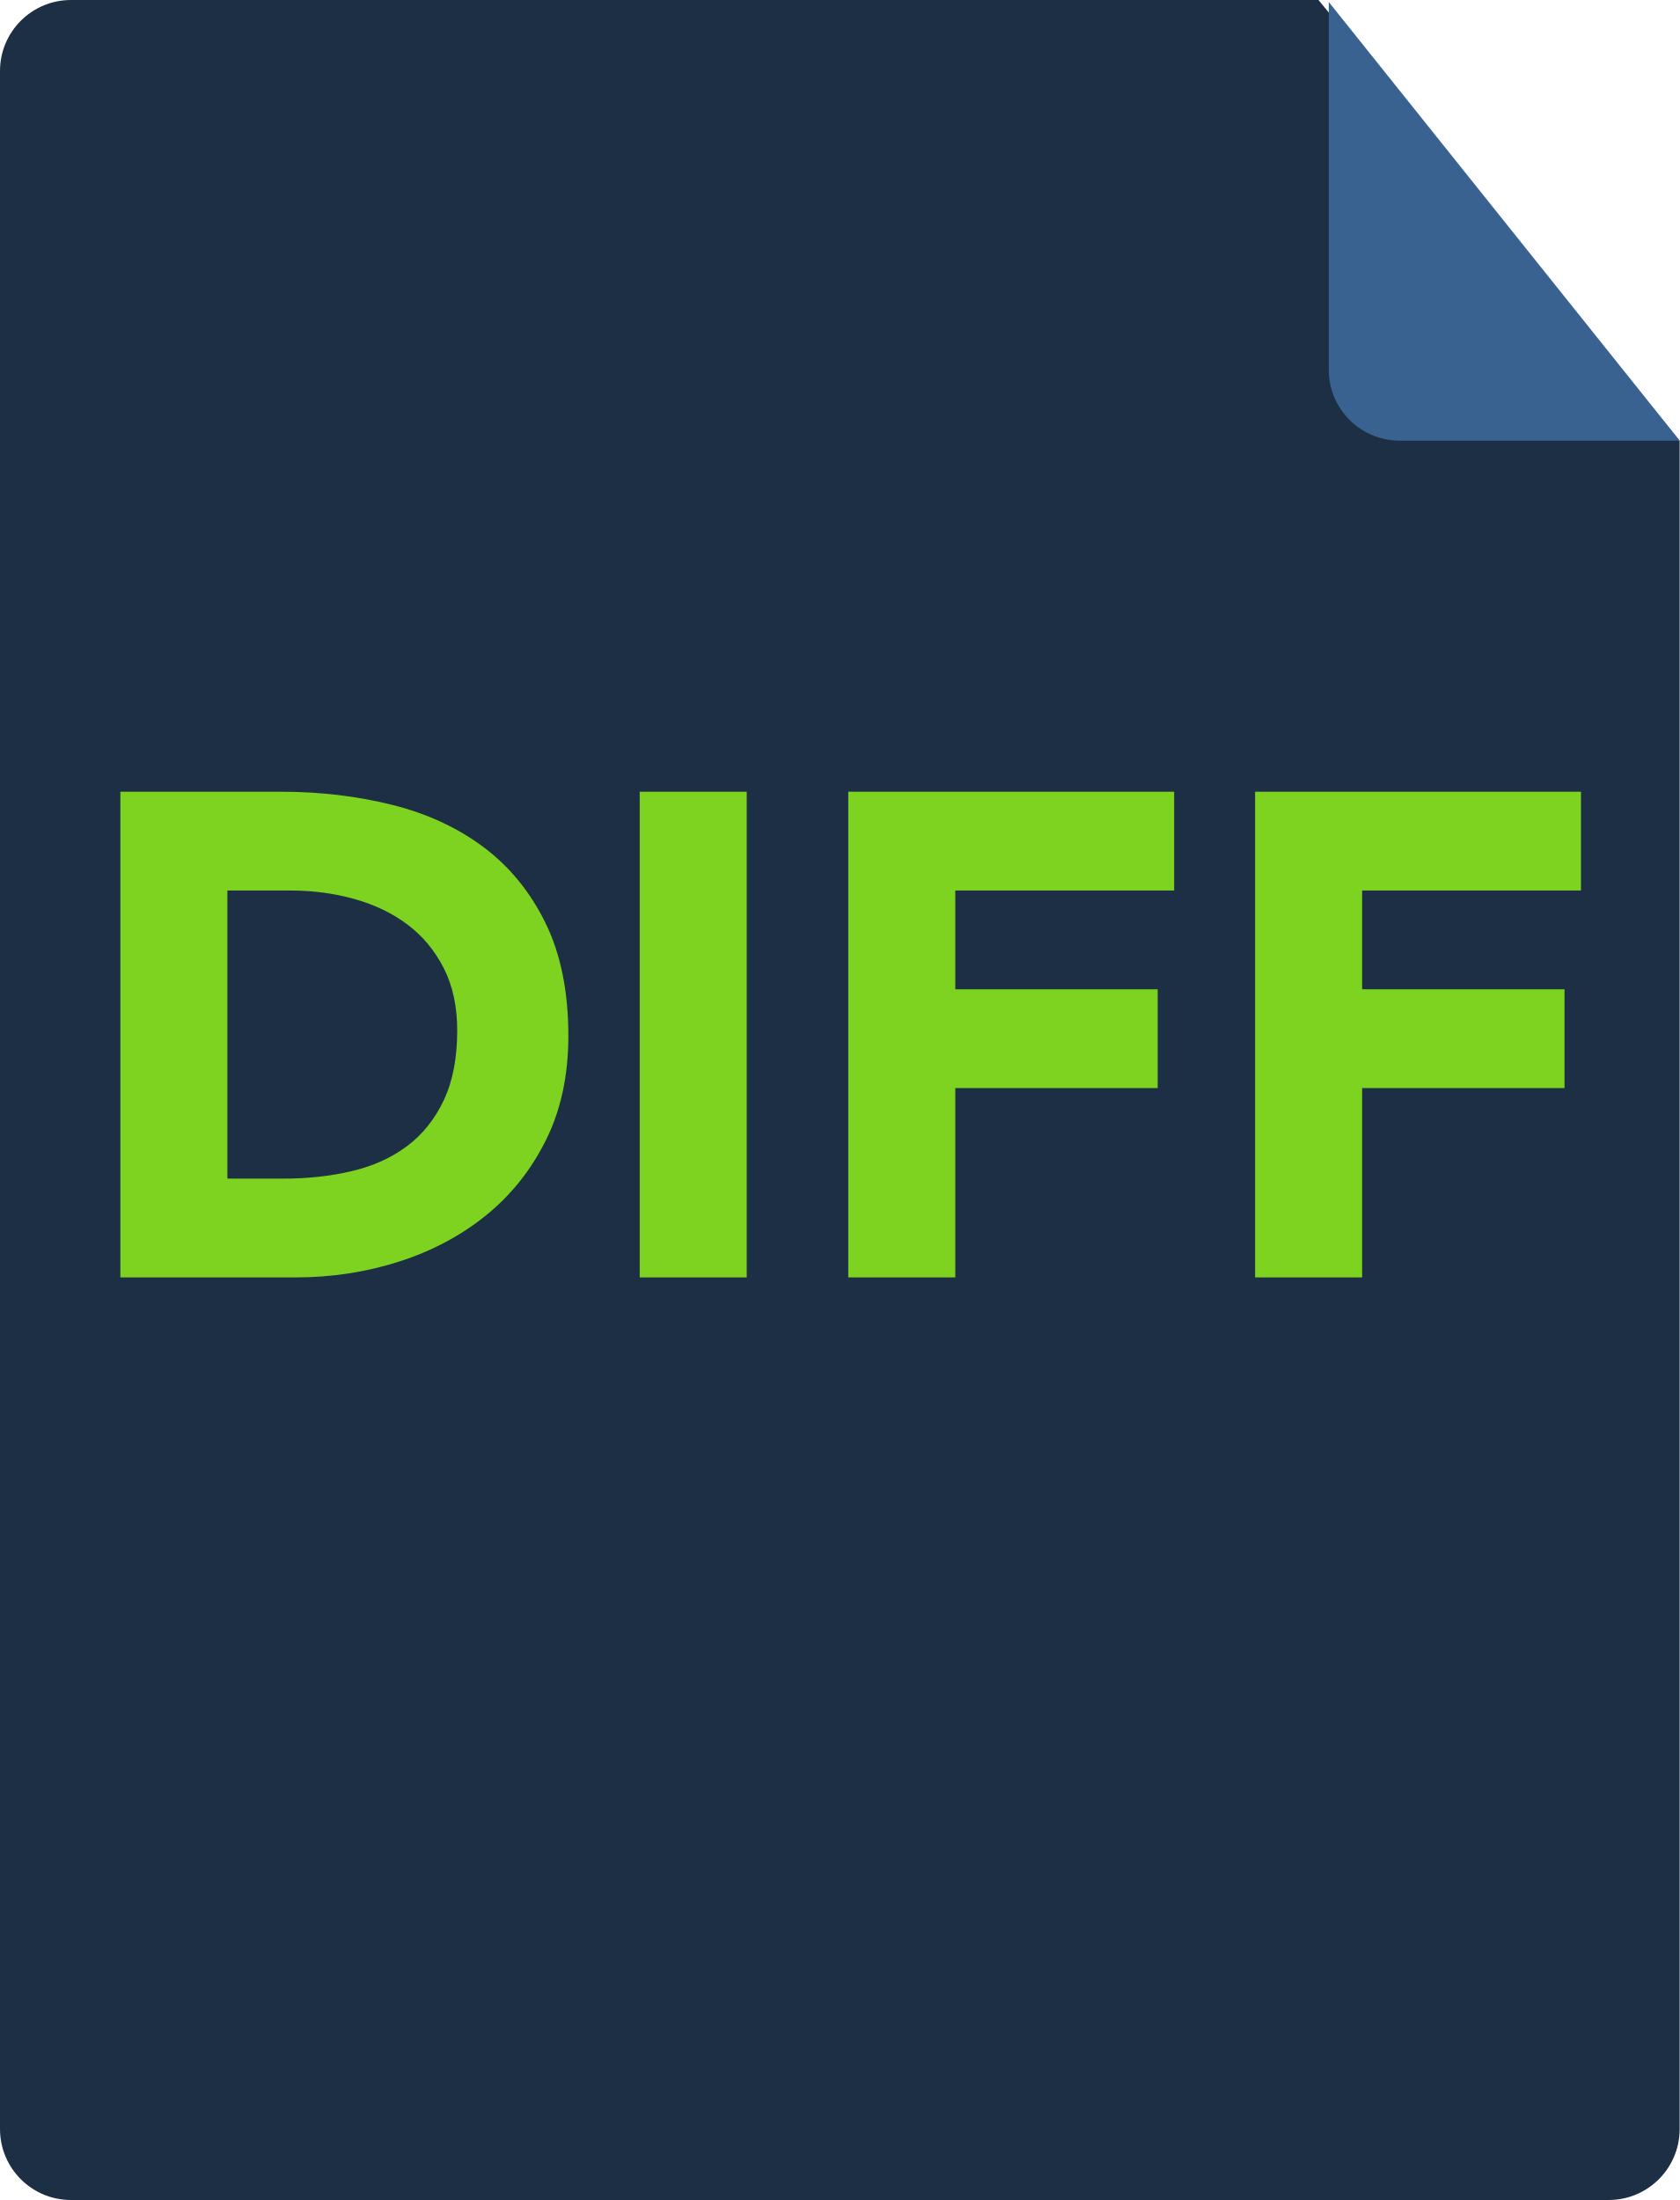
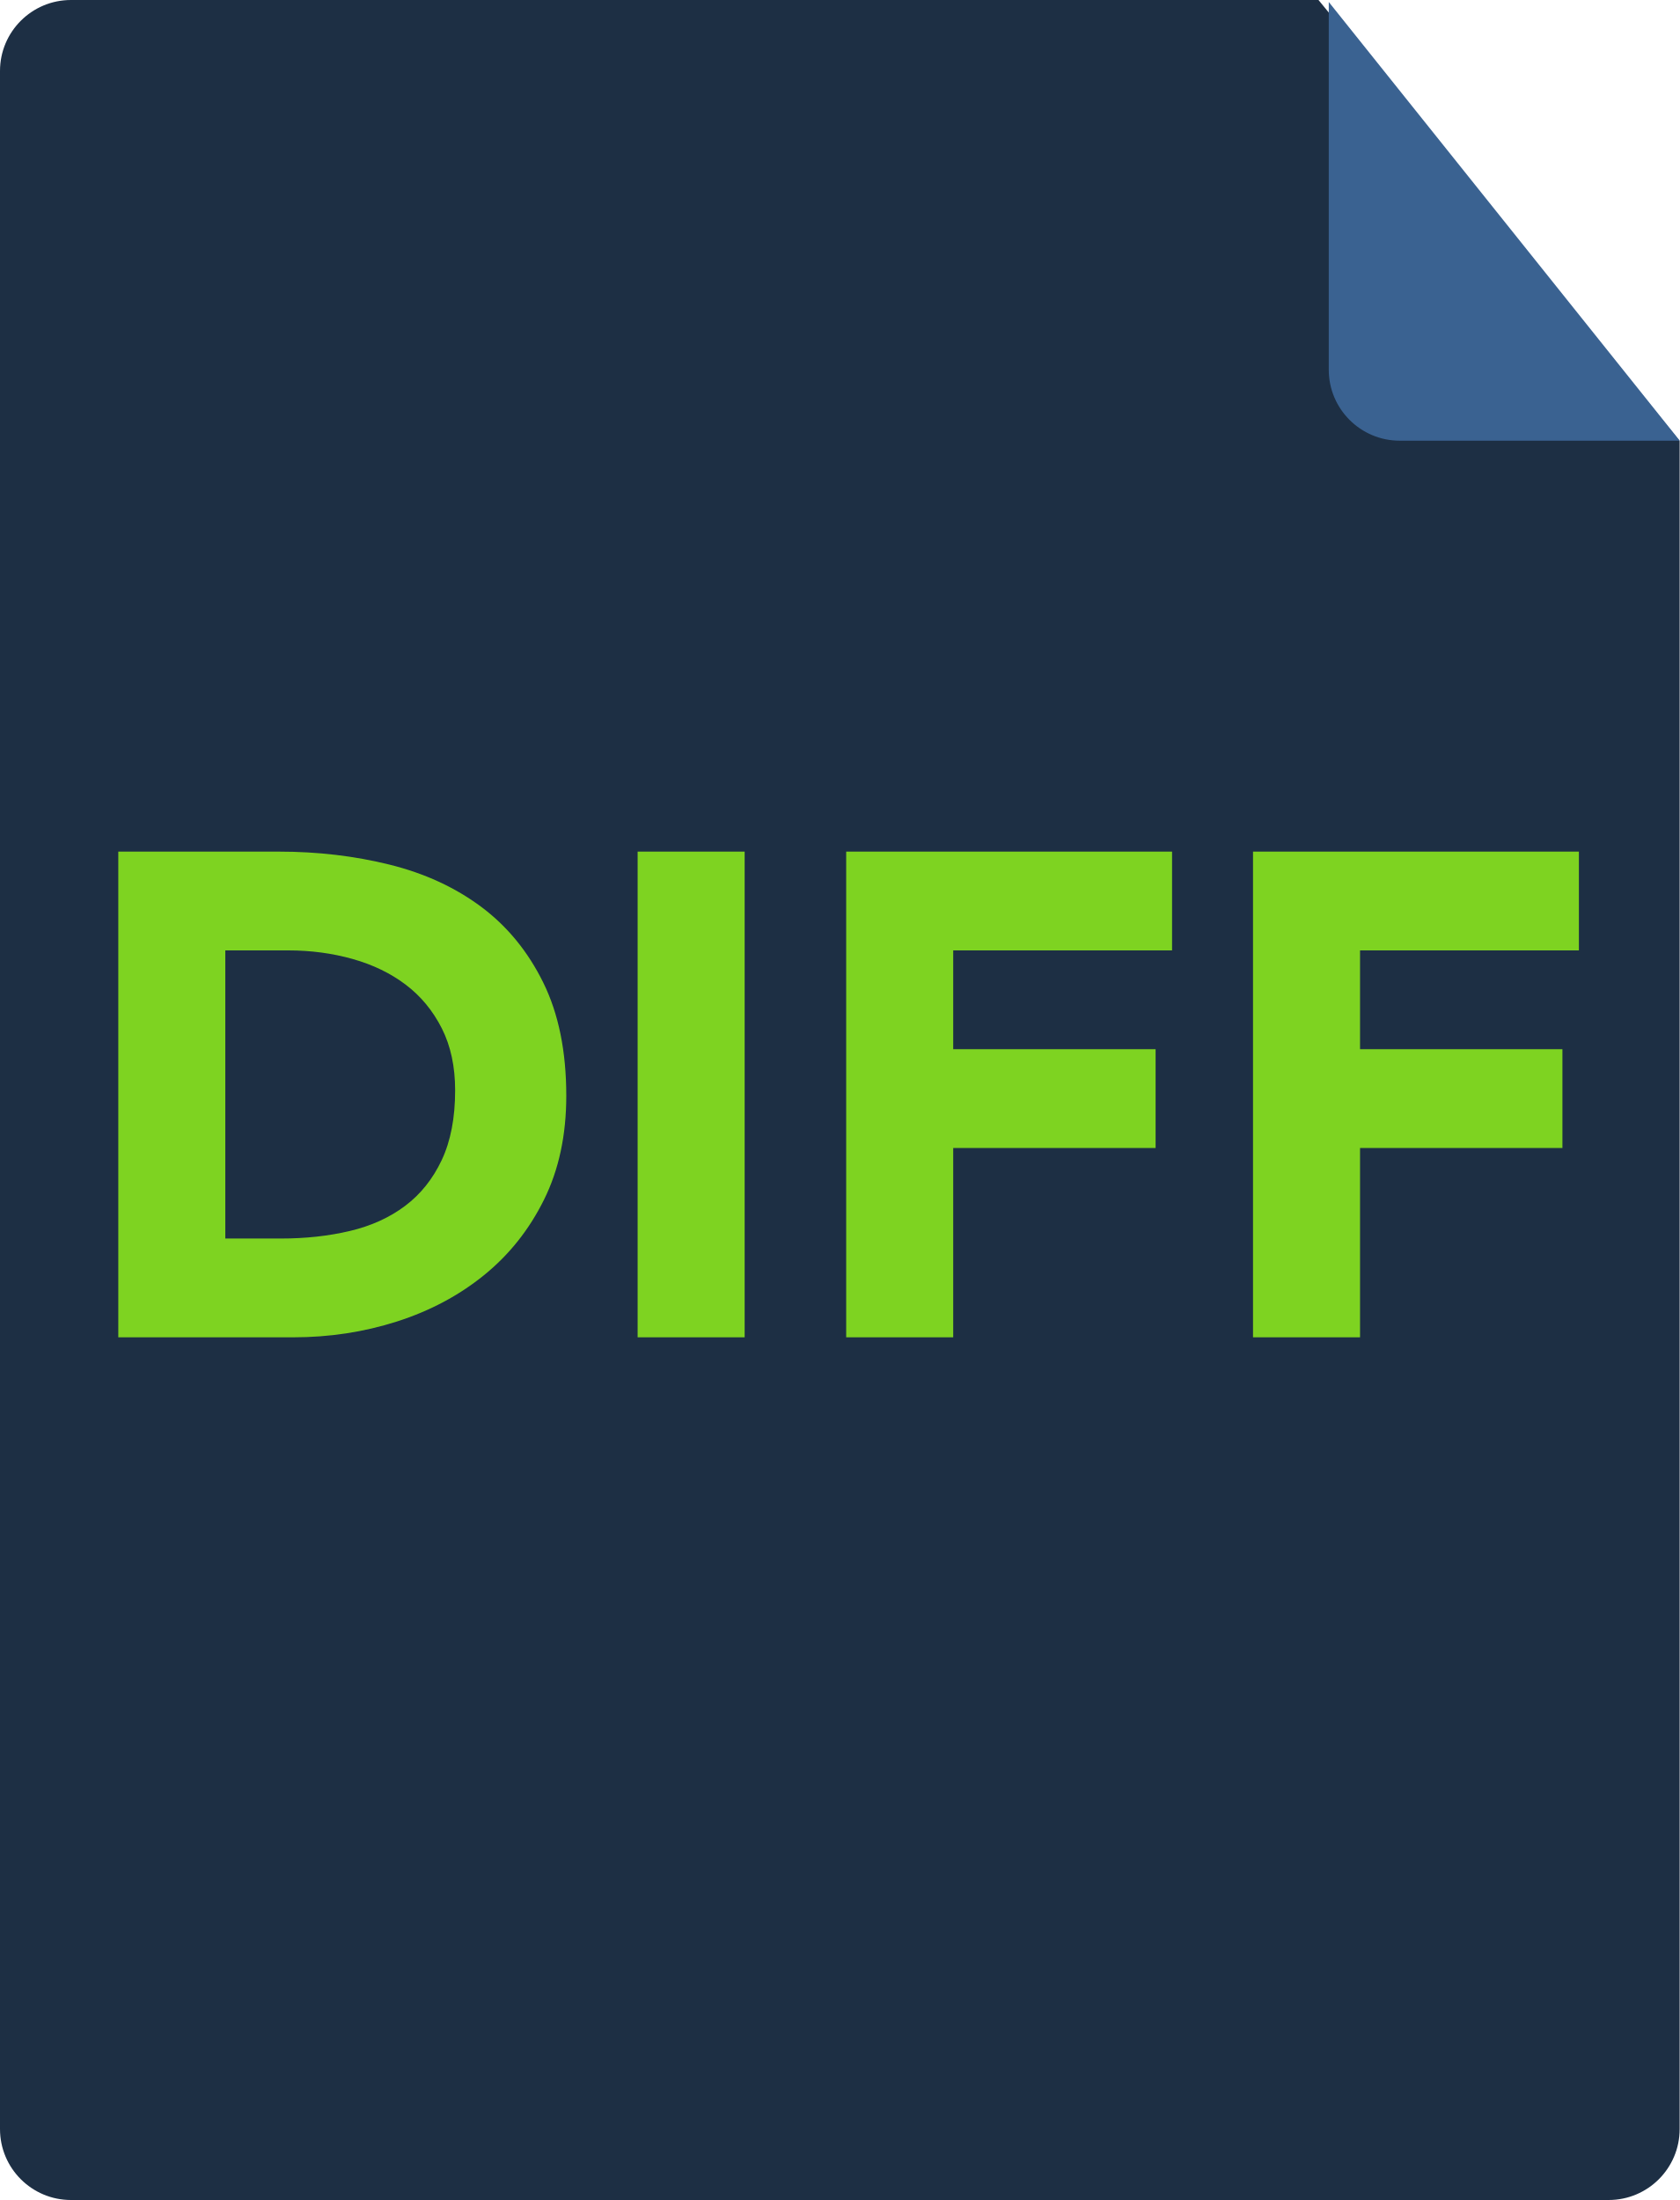
- <svg xmlns="http://www.w3.org/2000/svg" width="71px" height="93px" viewBox="0 0 71 93" version="1.1">
-   <defs />
-   <g id="Page-1" stroke="none" stroke-width="1" fill="none" fill-rule="evenodd">
-     <g id="png" transform="translate(-478, -1302)">
-       <g id="files" transform="translate(43, 230)">
-         <g id="diff" transform="translate(435, 1072)">
-           <path d="M3,0 L55.734,0 L71,18.641 L71,90 C71,91.657 69.657,93 68,93 L3,93 C1.343,93 2.02906125e-16,91.657 0,90 L0,3 C-2.02906125e-16,1.343 1.343,3.04359188e-16 3,0 Z" id="Rectangle-2" fill="#1D2F44" />
-           <path d="M56.168,0.084 L56.168,15.629 C56.168,17.286 57.511,18.629 59.168,18.629 L71.005,18.629 L56.168,0.084 Z" id="Rectangle-2-Copy" fill="#3A6291" />
-           <path d="M5.088,33.468 L11.874,33.468 C13.517,33.468 15.078,33.652 16.558,34.019 C18.037,34.386 19.327,34.981 20.429,35.803 C21.531,36.624 22.406,37.692 23.053,39.007 C23.701,40.322 24.025,41.917 24.025,43.792 C24.025,45.455 23.711,46.919 23.082,48.185 C22.454,49.452 21.608,50.515 20.545,51.376 C19.482,52.236 18.254,52.888 16.862,53.333 C15.47,53.778 14.01,54 12.483,54 L5.088,54 L5.088,33.468 Z M9.612,49.824 L11.961,49.824 C13.005,49.824 13.976,49.718 14.876,49.505 C15.775,49.292 16.553,48.94 17.21,48.447 C17.867,47.953 18.384,47.306 18.762,46.504 C19.139,45.701 19.327,44.72 19.327,43.56 C19.327,42.555 19.139,41.68 18.762,40.935 C18.384,40.191 17.877,39.577 17.239,39.094 C16.601,38.611 15.852,38.248 14.992,38.007 C14.131,37.765 13.227,37.644 12.28,37.644 L9.612,37.644 L9.612,49.824 Z M27.041,33.468 L31.565,33.468 L31.565,54 L27.041,54 L27.041,33.468 Z M35.857,33.468 L49.632,33.468 L49.632,37.644 L40.381,37.644 L40.381,41.82 L48.936,41.82 L48.936,45.996 L40.381,45.996 L40.381,54 L35.857,54 L35.857,33.468 Z M53.054,33.468 L66.829,33.468 L66.829,37.644 L57.578,37.644 L57.578,41.82 L66.133,41.82 L66.133,45.996 L57.578,45.996 L57.578,54 L53.054,54 L53.054,33.468 Z" id="DIFF" fill="#7ED321" />
-         </g>
-       </g>
-     </g>
+ <svg xmlns="http://www.w3.org/2000/svg" width="71" height="93" viewBox="0 0 71 93">
+   <g fill="none" fill-rule="evenodd">
+     <path fill="#1D2F44" d="M3,0 L55.734,0 L71,18.641 L71,90 C71,91.657 69.657,93 68,93 L3,93 C1.343,93 2.02906125e-16,91.657 0,90 L0,3 C-2.02906125e-16,1.343 1.343,3.04359188e-16 3,0 Z" />
+     <path fill="#3A6291" d="M56.168,0.084 L56.168,15.629 C56.168,17.286 57.511,18.629 59.168,18.629 L71.005,18.629 L56.168,0.084 Z" />
+     <path fill="#7ED321" d="M5,36 L11.786,36 C13.429,36 14.99,36.184 16.47,36.551 C17.949,36.918 19.239,37.513 20.341,38.334 C21.443,39.156 22.318,40.224 22.965,41.539 C23.613,42.854 23.937,44.449 23.937,46.324 C23.937,47.987 23.623,49.451 22.994,50.718 C22.366,51.984 21.52,53.047 20.457,53.907 C19.394,54.768 18.166,55.42 16.774,55.865 C15.382,56.31 13.922,56.532 12.395,56.532 L5,56.532 L5,36 Z M9.524,52.356 L11.873,52.356 C12.917,52.356 13.888,52.25 14.787,52.037 C15.687,51.824 16.465,51.472 17.122,50.978 C17.779,50.485 18.296,49.838 18.674,49.035 C19.051,48.233 19.239,47.252 19.239,46.092 C19.239,45.087 19.051,44.212 18.674,43.468 C18.296,42.723 17.789,42.109 17.151,41.626 C16.513,41.143 15.764,40.78 14.903,40.538 C14.043,40.297 13.139,40.176 12.192,40.176 L9.524,40.176 L9.524,52.356 Z M26.953,36 L31.477,36 L31.477,56.532 L26.953,56.532 L26.953,36 Z M35.769,36 L49.544,36 L49.544,40.176 L40.293,40.176 L40.293,44.352 L48.848,44.352 L48.848,48.528 L40.293,48.528 L40.293,56.532 L35.769,56.532 L35.769,36 Z M52.966,36 L66.741,36 L66.741,40.176 L57.49,40.176 L57.49,44.352 L66.045,44.352 L66.045,48.528 L57.49,48.528 L57.49,56.532 L52.966,56.532 L52.966,36 Z" />
  </g>
</svg>
